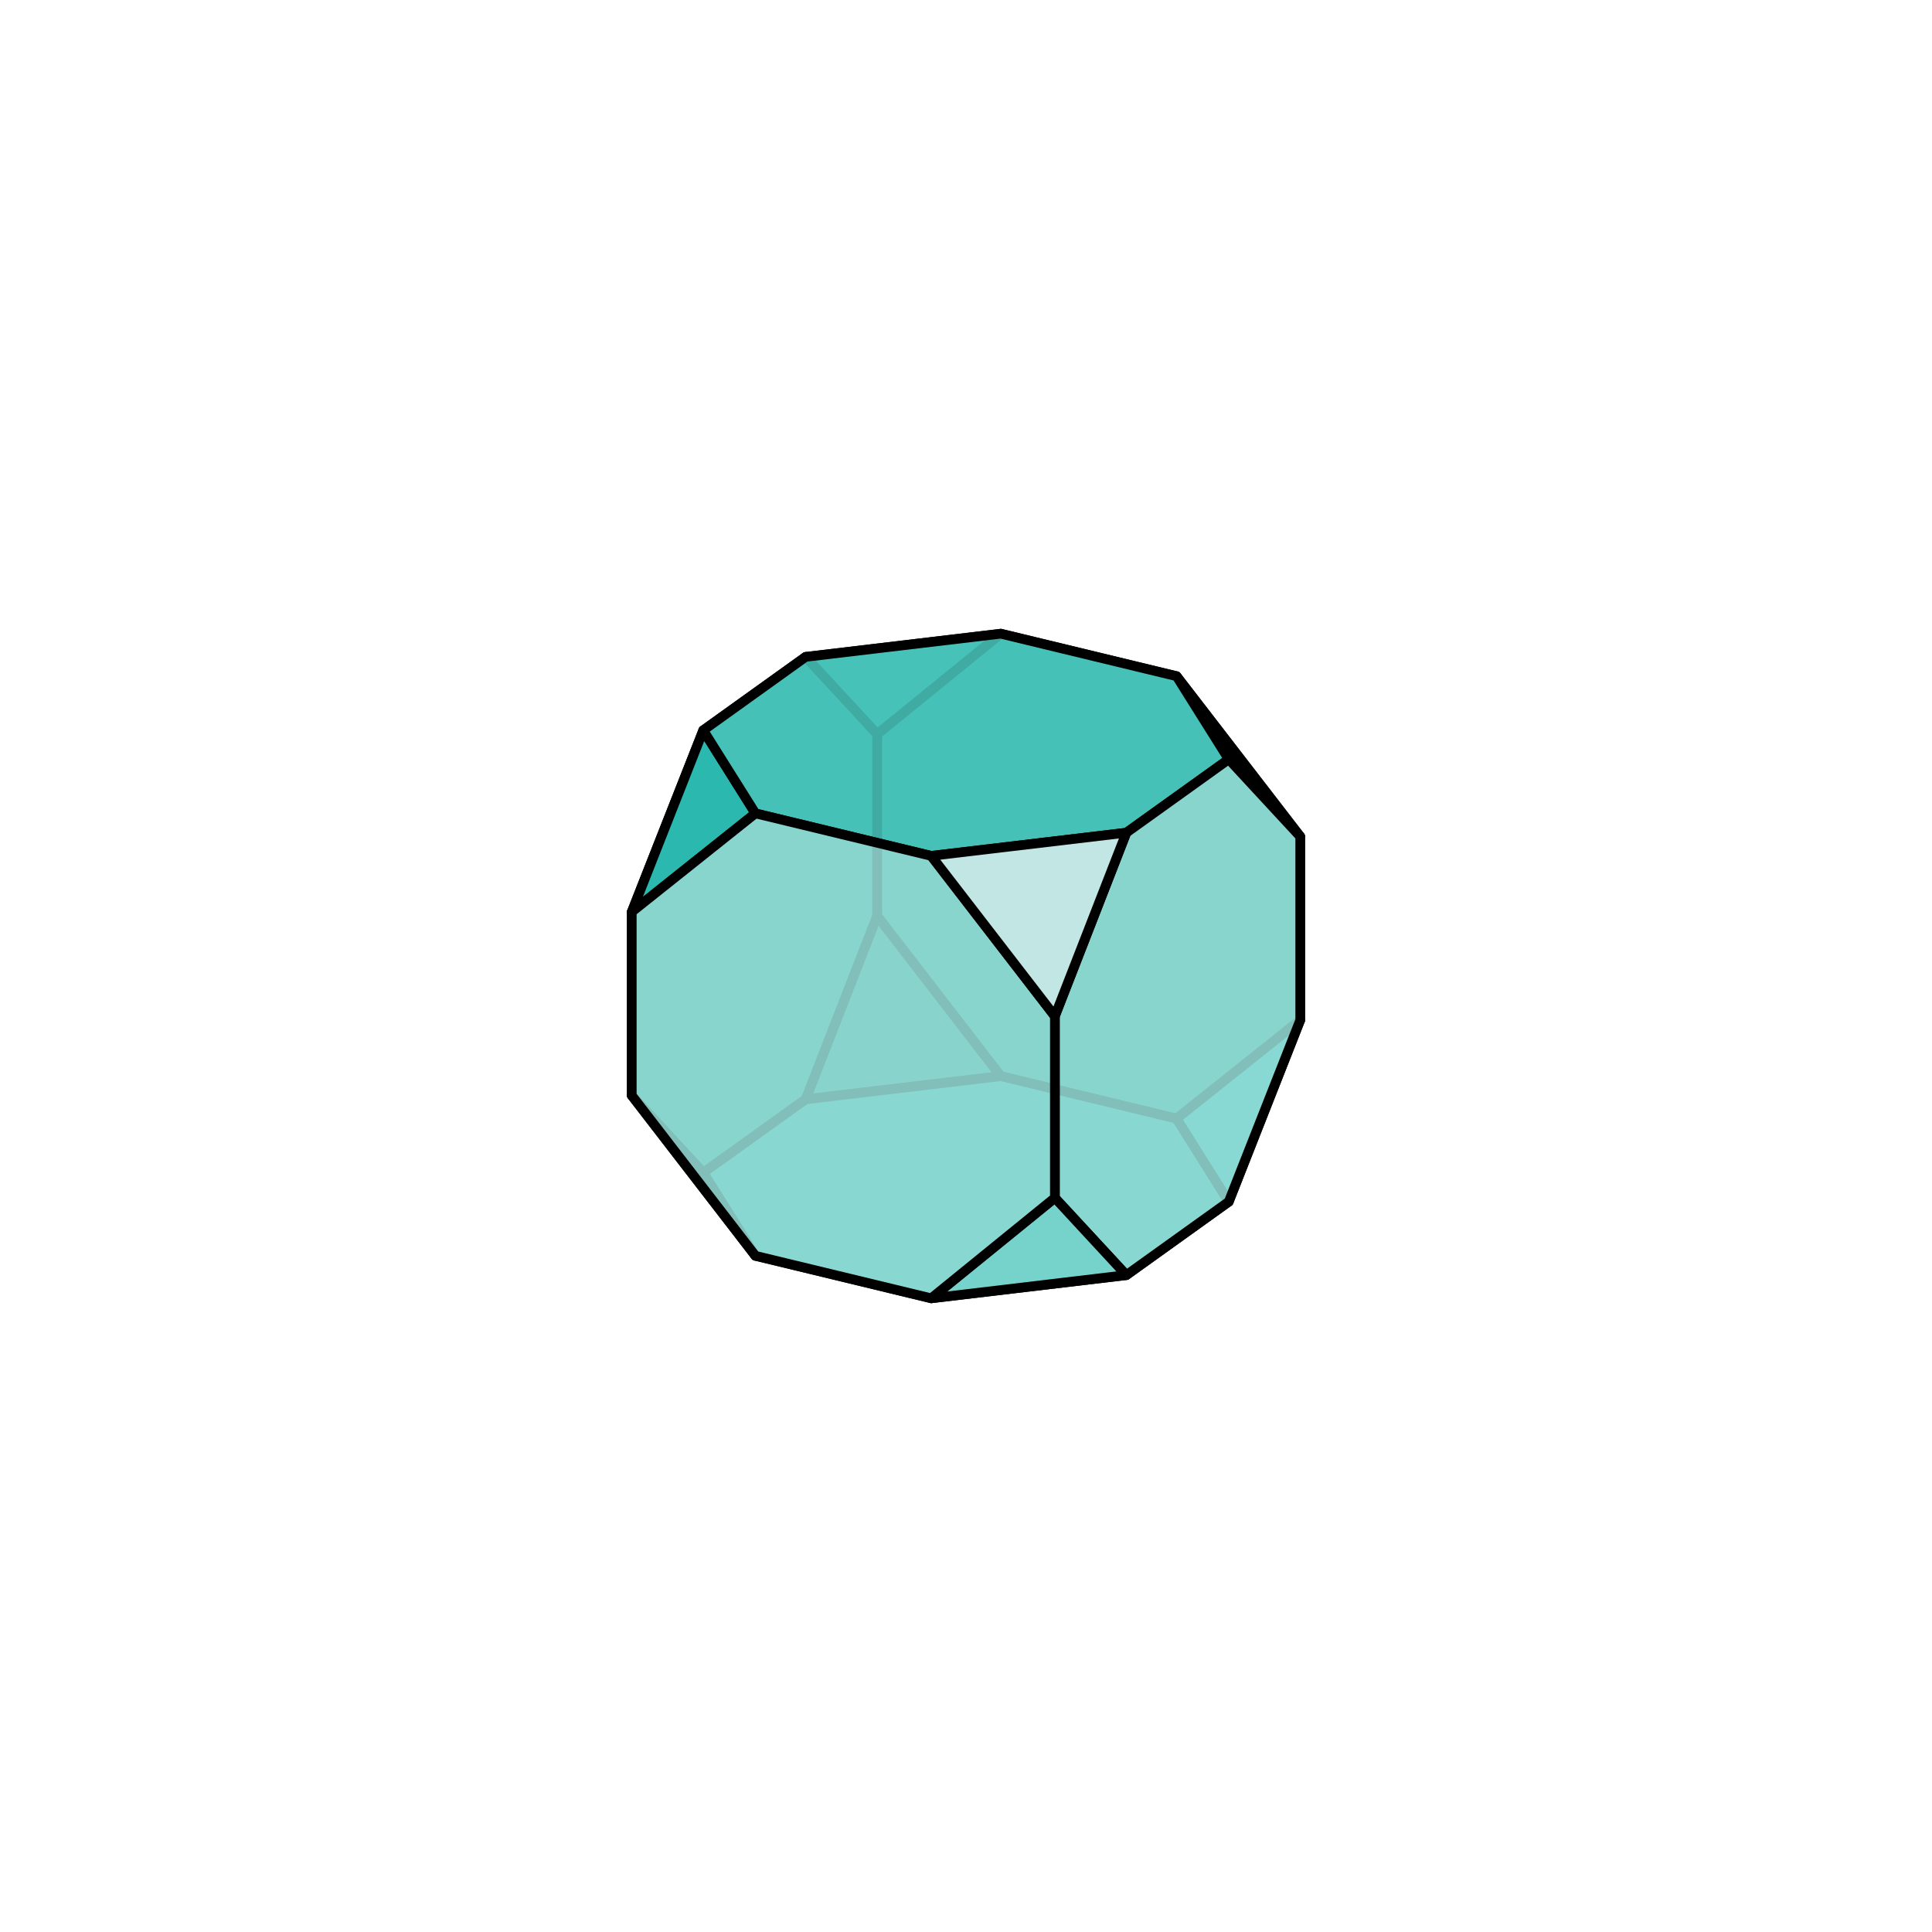
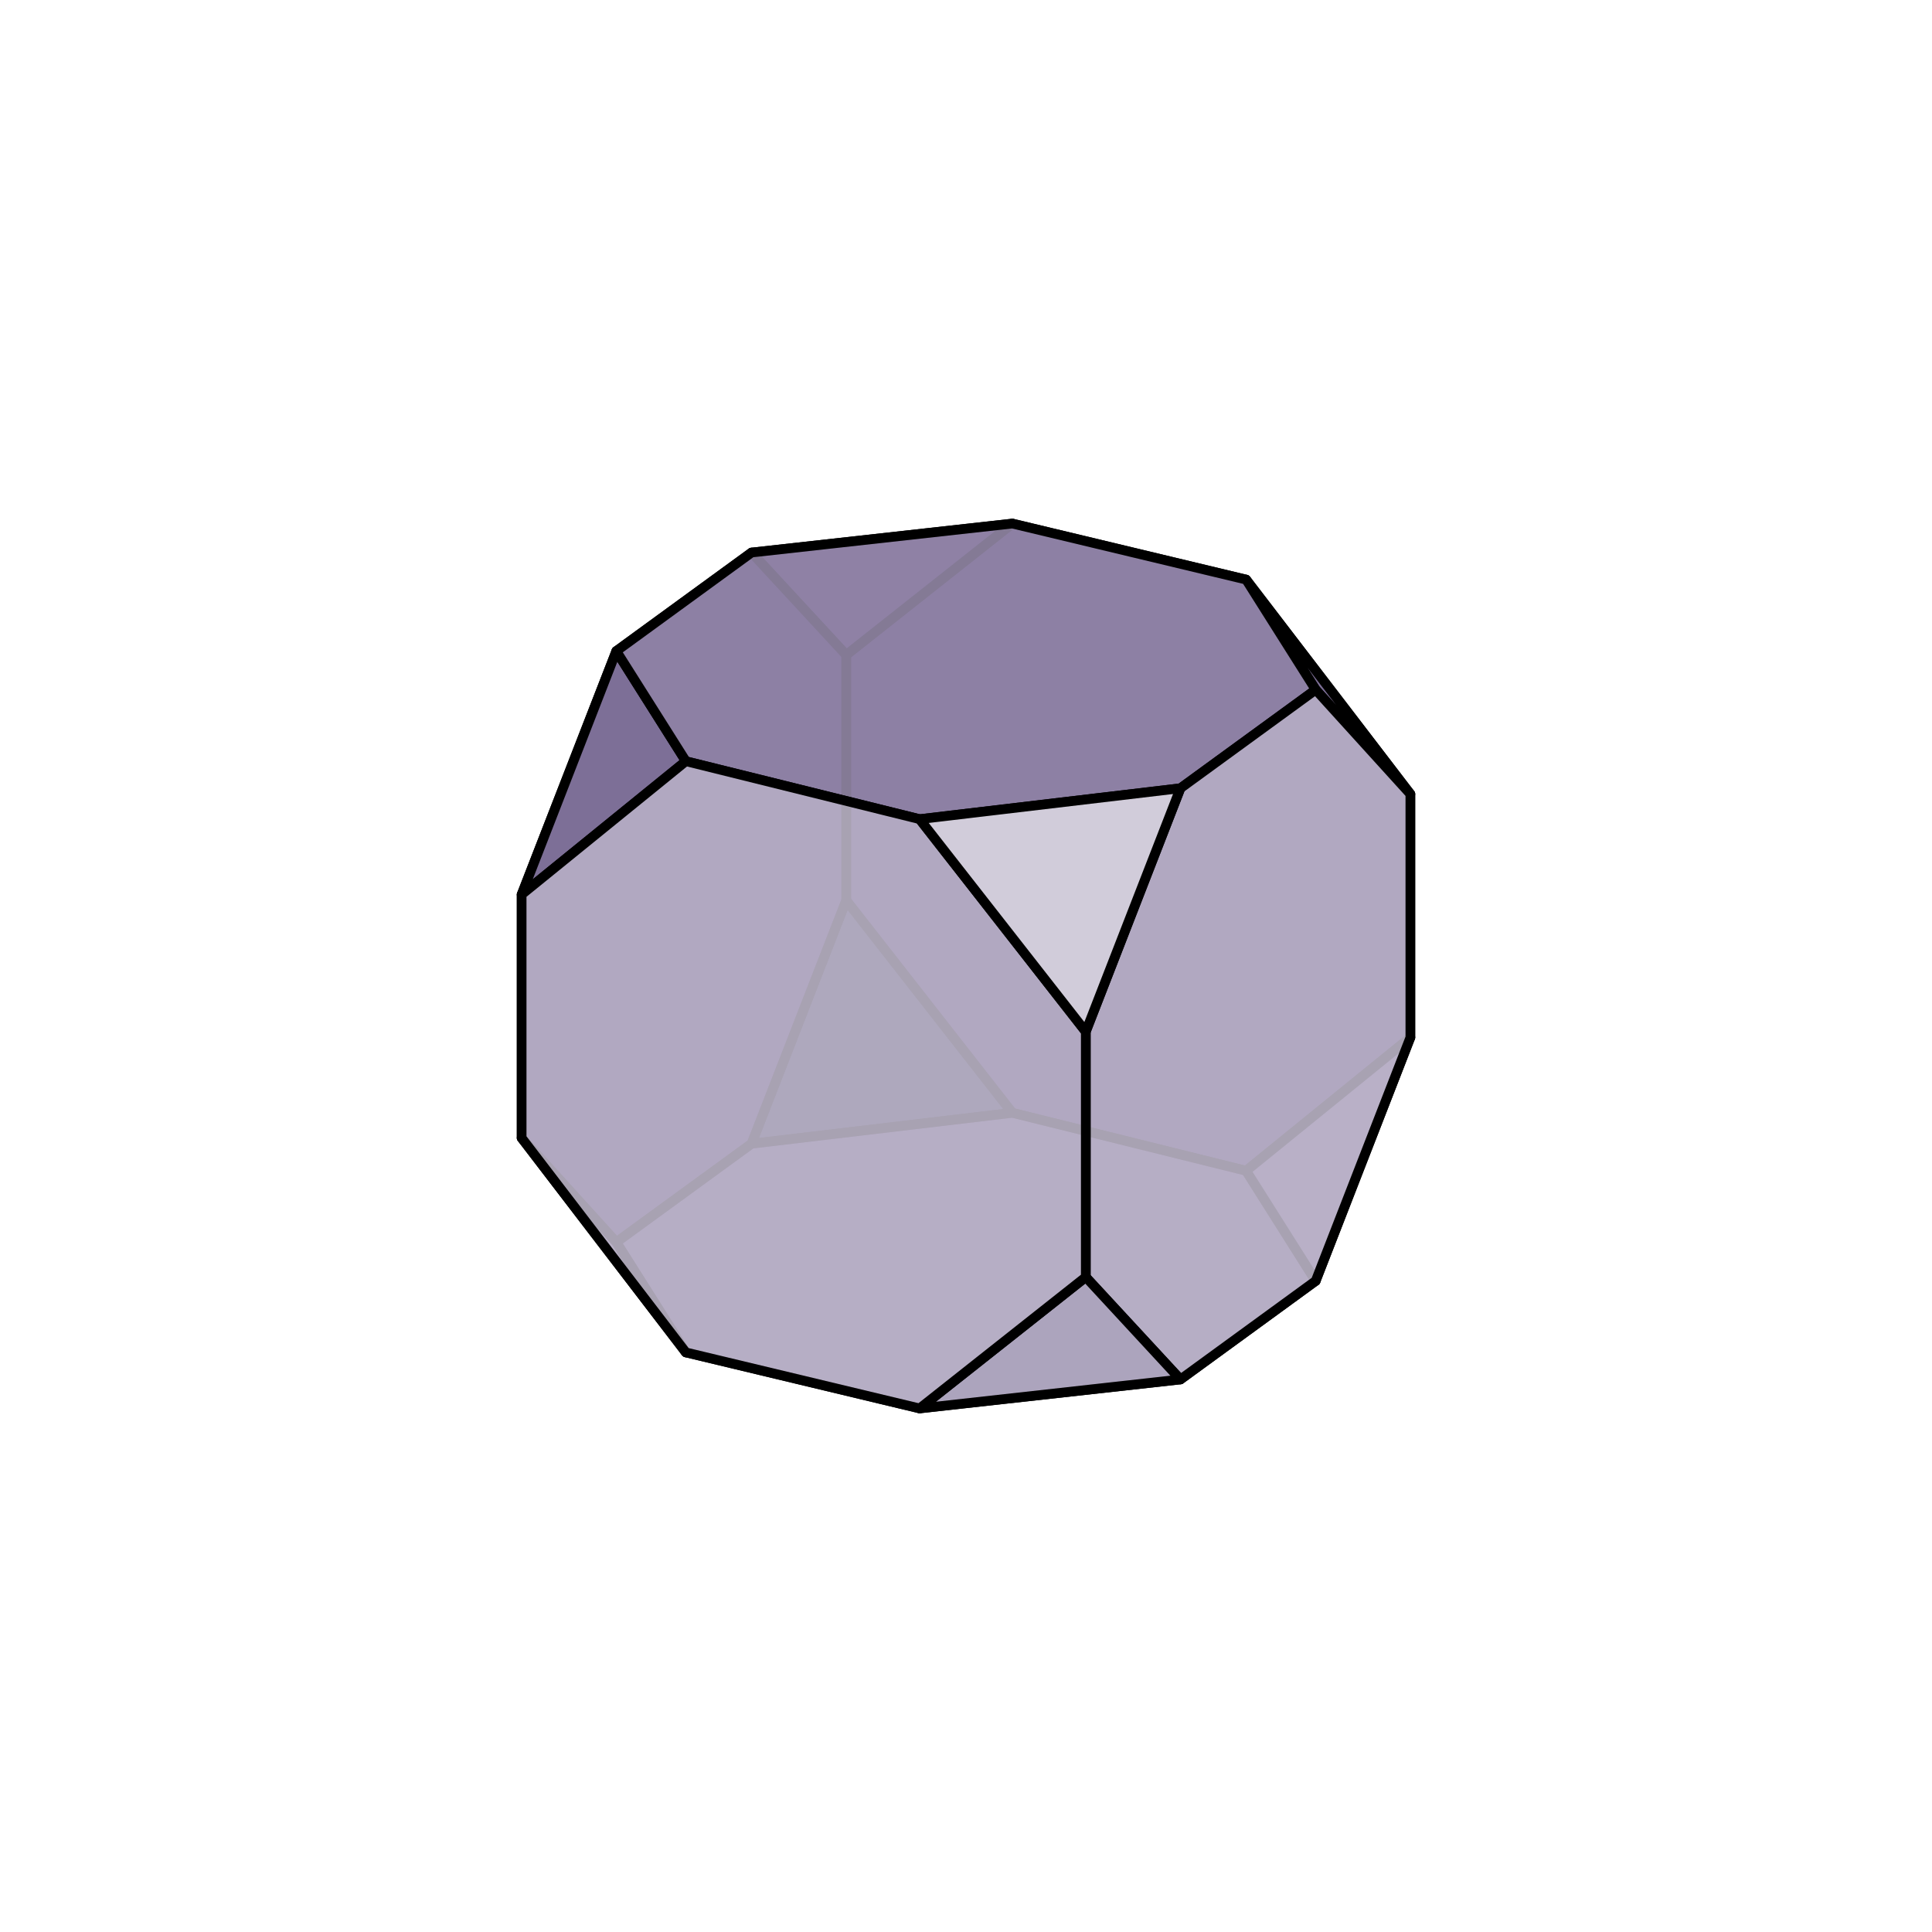
<svg xmlns="http://www.w3.org/2000/svg" baseProfile="full" height="512" version="1.1" viewBox="-0.5 -0.5 1.0 1.0" width="512">
  <defs>
-     <clipPath id="id3">
+     <clipPath id="id6">
      <rect height="1.0" width="1.0" x="-0.5" y="-0.5" />
    </clipPath>
  </defs>
-   <g clip-path="url(#id3)">
-     <polygon fill="#006F58" fill-opacity="0.85" points="-0.083,0.069 -0.046,-0.026 0.018,0.057" stroke="black" stroke-linejoin="round" stroke-width="0.005" />
-     <polygon fill="#008370" fill-opacity="0.85" points="0.018,-0.172 0.109,-0.15 0.173,-0.067 0.173,0.028 0.109,0.079 0.018,0.057 -0.046,-0.026 -0.046,-0.12" stroke="black" stroke-linejoin="round" stroke-width="0.005" />
-     <polygon fill="#008977" fill-opacity="0.85" points="-0.083,-0.16 0.018,-0.172 -0.046,-0.12" stroke="black" stroke-linejoin="round" stroke-width="0.005" />
-     <polygon fill="#008370" fill-opacity="0.85" points="-0.083,-0.16 -0.046,-0.12 -0.046,-0.026 -0.083,0.069 -0.136,0.107 -0.173,0.067 -0.173,-0.028 -0.136,-0.122" stroke="black" stroke-linejoin="round" stroke-width="0.005" />
-     <polygon fill="#009A8B" fill-opacity="0.85" points="0.136,0.122 0.083,0.16 -0.018,0.172 -0.109,0.15 -0.136,0.107 -0.083,0.069 0.018,0.057 0.109,0.079" stroke="black" stroke-linejoin="round" stroke-width="0.005" />
-     <polygon fill="#00A496" fill-opacity="0.85" points="0.136,0.122 0.109,0.079 0.173,0.028" stroke="black" stroke-linejoin="round" stroke-width="0.005" />
-     <polygon fill="#00A496" fill-opacity="0.85" points="-0.136,0.107 -0.109,0.15 -0.173,0.067" stroke="black" stroke-linejoin="round" stroke-width="0.005" />
-     <polygon fill="#2CBFB5" fill-opacity="0.85" points="0.136,-0.107 0.173,-0.067 0.109,-0.15" stroke="black" stroke-linejoin="round" stroke-width="0.005" />
-     <polygon fill="#2CBFB5" fill-opacity="0.85" points="-0.136,-0.122 -0.173,-0.028 -0.109,-0.079" stroke="black" stroke-linejoin="round" stroke-width="0.005" />
-     <polygon fill="#4CC9C0" fill-opacity="0.85" points="0.136,-0.107 0.109,-0.15 0.018,-0.172 -0.083,-0.16 -0.136,-0.122 -0.109,-0.079 -0.018,-0.057 0.083,-0.069" stroke="black" stroke-linejoin="round" stroke-width="0.005" />
-     <polygon fill="#99E0DB" fill-opacity="0.85" points="0.136,-0.107 0.083,-0.069 0.046,0.026 0.046,0.12 0.083,0.16 0.136,0.122 0.173,0.028 0.173,-0.067" stroke="black" stroke-linejoin="round" stroke-width="0.005" />
-     <polygon fill="#84DAD4" fill-opacity="0.85" points="0.083,0.16 0.046,0.12 -0.018,0.172" stroke="black" stroke-linejoin="round" stroke-width="0.005" />
-     <polygon fill="#99E0DB" fill-opacity="0.85" points="-0.109,-0.079 -0.173,-0.028 -0.173,0.067 -0.109,0.15 -0.018,0.172 0.046,0.12 0.046,0.026 -0.018,-0.057" stroke="black" stroke-linejoin="round" stroke-width="0.005" />
-     <polygon fill="#DCF4F3" fill-opacity="0.85" points="0.083,-0.069 -0.018,-0.057 0.046,0.026" stroke="black" stroke-linejoin="round" stroke-width="0.005" />
+   <g clip-path="url(#id6)">
+     <polygon fill="#00002A" fill-opacity="0.85" points="-0.111,0.092 -0.062,-0.034 0.024,0.076" stroke="black" stroke-linejoin="round" stroke-width="0.005" />
+     <polygon fill="#1B0248" fill-opacity="0.85" points="0.024,-0.229 0.145,-0.2 0.23,-0.089 0.23,0.037 0.145,0.106 0.024,0.076 -0.062,-0.034 -0.062,-0.161" stroke="black" stroke-linejoin="round" stroke-width="0.005" />
+     <polygon fill="#270E51" fill-opacity="0.85" points="-0.111,-0.214 0.024,-0.229 -0.062,-0.161" stroke="black" stroke-linejoin="round" stroke-width="0.005" />
+     <polygon fill="#1B0248" fill-opacity="0.85" points="-0.111,-0.214 -0.062,-0.161 -0.062,-0.034 -0.111,0.092 -0.181,0.143 -0.23,0.089 -0.23,-0.037 -0.181,-0.163" stroke="black" stroke-linejoin="round" stroke-width="0.005" />
+     <polygon fill="#46316A" fill-opacity="0.85" points="0.181,0.163 0.111,0.214 -0.024,0.229 -0.145,0.2 -0.181,0.143 -0.111,0.092 0.024,0.076 0.145,0.106" stroke="black" stroke-linejoin="round" stroke-width="0.005" />
+     <polygon fill="#584579" fill-opacity="0.85" points="0.181,0.163 0.145,0.106 0.23,0.037" stroke="black" stroke-linejoin="round" stroke-width="0.005" />
+     <polygon fill="#584579" fill-opacity="0.85" points="-0.181,0.143 -0.145,0.2 -0.23,0.089" stroke="black" stroke-linejoin="round" stroke-width="0.005" />
+     <polygon fill="#897CA0" fill-opacity="0.85" points="0.181,-0.143 0.23,-0.089 0.145,-0.2" stroke="black" stroke-linejoin="round" stroke-width="0.005" />
+     <polygon fill="#897CA0" fill-opacity="0.85" points="-0.181,-0.163 -0.23,-0.037 -0.145,-0.106" stroke="black" stroke-linejoin="round" stroke-width="0.005" />
+     <polygon fill="#9B90AF" fill-opacity="0.85" points="0.181,-0.143 0.145,-0.2 0.024,-0.229 -0.111,-0.214 -0.181,-0.163 -0.145,-0.106 -0.024,-0.076 0.111,-0.092" stroke="black" stroke-linejoin="round" stroke-width="0.005" />
+     <polygon fill="#C6BFD1" fill-opacity="0.85" points="0.181,-0.143 0.111,-0.092 0.062,0.034 0.062,0.161 0.111,0.214 0.181,0.163 0.23,0.037 0.23,-0.089" stroke="black" stroke-linejoin="round" stroke-width="0.005" />
+     <polygon fill="#BAB3C8" fill-opacity="0.85" points="0.111,0.214 0.062,0.161 -0.024,0.229" stroke="black" stroke-linejoin="round" stroke-width="0.005" />
+     <polygon fill="#C6BFD1" fill-opacity="0.85" points="-0.145,-0.106 -0.23,-0.037 -0.23,0.089 -0.145,0.2 -0.024,0.229 0.062,0.161 0.062,0.034 -0.024,-0.076" stroke="black" stroke-linejoin="round" stroke-width="0.005" />
+     <polygon fill="#EBE9EF" fill-opacity="0.85" points="0.111,-0.092 -0.024,-0.076 0.062,0.034" stroke="black" stroke-linejoin="round" stroke-width="0.005" />
  </g>
</svg>
